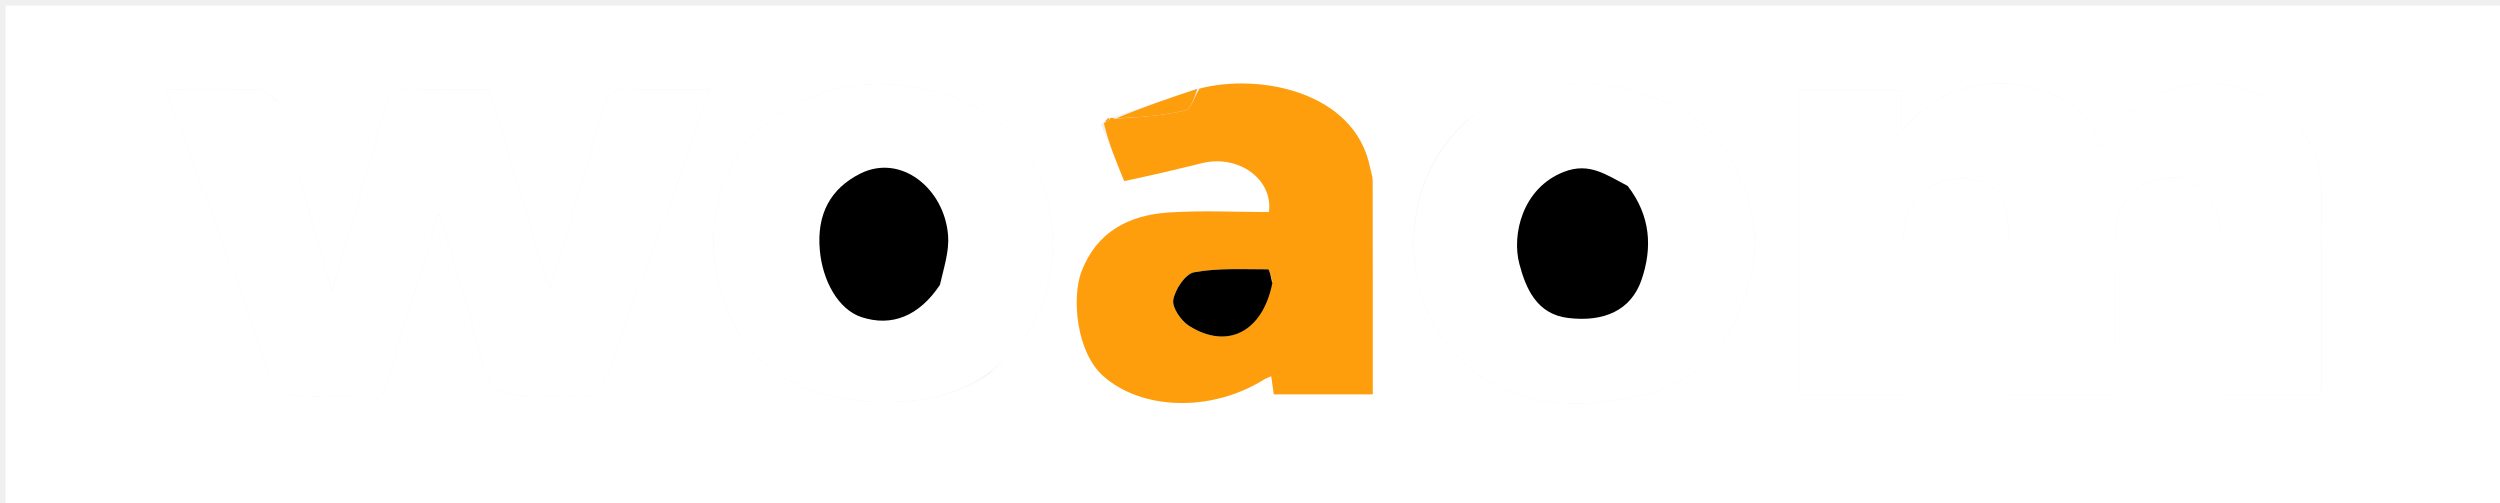
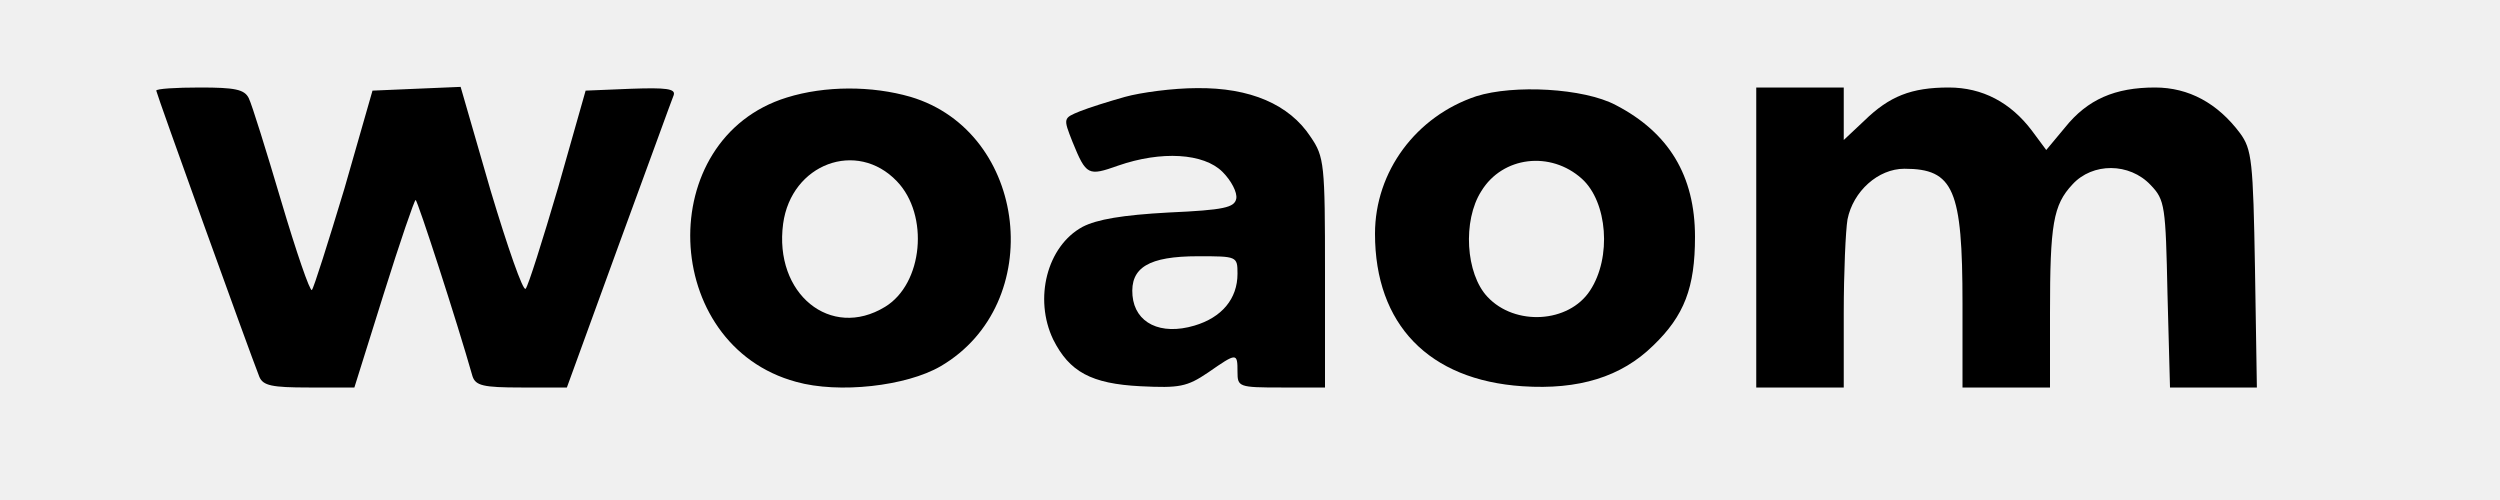
- <svg xmlns="http://www.w3.org/2000/svg" version="1.1" id="Layer_1" x="0px" y="0px" width="100%" viewBox="0 0 448 90" enable-background="new 0 0 448 90" xml:space="preserve">
-   <path fill="#ffff" opacity="1" stroke="none" d=" M334,91  C222.667,91 111.833,91 1,91  C1,61 1,31 1,1  C150.333,1 299.667,1 449,1  C449,31 449,61 449,91  C410.833,91 372.667,91 334,91 M197.303,22.308  C198.633,25.556 199.964,28.805 201.459,32.455  C204.064,31.879 206.267,31.41 208.461,30.902  C210.817,30.356 213.163,29.766 215.516,29.207  C221.967,27.674 228.169,32.13 227.402,38  C221.448,38 215.441,37.695 209.479,38.079  C202.364,38.538 196.559,41.482 193.812,48.645  C192.031,53.293 192.86,63.055 197.68,67.365  C204.437,73.406 216.832,74.012 226.486,68.024  C226.884,67.777 227.344,67.629 227.805,67.421  C227.975,68.626 228.129,69.722 228.263,70.669  C234.283,70.669 240.032,70.669 245.998,70.669  C245.998,57.693 246.007,45.047 245.977,32.401  C245.975,31.606 245.673,30.812 245.514,30.017  C242.762,16.259 225.392,13.098 214.121,15.984  C209.399,17.618 204.678,19.252 199.464,21.007  C199.303,21.06 199.142,21.113 198.455,21.107  C198.264,21.392 198.072,21.677 197.303,22.308 M341,45.693  C341,45.027 340.987,44.361 341.002,43.695  C341.163,36.419 345.191,31.912 351.448,32  C357.744,32.089 359.998,35.094 360,43.408  C360.001,52.507 360,61.606 360,70.757  C366.562,70.757 372.63,70.757 379,70.757  C379,61.06 378.935,51.603 379.024,42.148  C379.079,36.249 382.824,32.608 387.964,31.895  C394.236,31.026 398.032,36.949 398.01,42.39  C397.973,51.824 398,61.258 398,70.763  C404.216,70.763 409.95,70.763 416,70.763  C416,58.41 416.032,46.292 415.991,34.174  C415.947,21.204 403.111,12.393 390.514,15.713  C384.165,17.387 379.981,20.884 376.539,26.286  C373.974,19.277 368.555,16.327 362.388,15.294  C354.246,13.931 346.897,16.264 340.802,23.471  C340.802,20.415 340.802,18.322 340.802,16.26  C334.421,16.26 328.345,16.26 322.244,16.26  C322.244,34.579 322.244,52.638 322.244,70.759  C328.558,70.759 334.625,70.759 341,70.759  C341,62.564 341,54.607 341,45.693 M49.44,17.95  C48.502,17.3 47.581,16.12 46.623,16.088  C41.163,15.908 35.694,16.001 29.7,16.001  C35.87,32.807 42.162,49.053 47.697,65.553  C49.42,70.689 52.154,71.406 56.636,71.063  C60.595,70.761 64.594,71 68.544,71  C71.851,60.279 75.084,49.798 78.651,38.232  C80.97,45.962 83.261,52.617 84.941,59.422  C87.788,70.96 87.626,71 99.526,71  C100.525,71 101.544,70.869 102.519,71.023  C106.299,71.623 107.916,69.939 109.118,66.341  C112.308,56.788 116.077,47.429 119.533,37.963  C122.143,30.811 124.627,23.614 127.322,16  C122.208,16 117.721,16.146 113.248,15.949  C110.223,15.816 108.735,16.536 107.861,19.865  C105.057,30.54 101.725,41.076 98.506,51.975  C96.618,45.747 94.811,39.812 93.018,33.873  C91.227,27.937 89.448,21.996 87.647,16  C82.855,16 78.356,16.203 73.885,15.93  C70.841,15.743 69.696,16.88 68.913,19.742  C65.999,30.392 62.787,40.959 59.49,52.232  C58.4,48.385 57.532,45.313 56.66,42.242  C54.426,34.379 52.19,26.516 49.44,17.95 M177.238,66.978  C178.336,65.974 179.433,64.968 180.531,63.965  C192.751,52.799 191.138,28.241 176.137,19.834  C172.052,17.545 167.23,16.023 162.58,15.409  C153.678,14.233 145.184,16.05 137.843,21.66  C123.698,32.47 124.918,56.966 139.306,66.901  C148.51,73.256 167.27,74.243 177.238,66.978 M263.083,21.395  C251.382,31.702 251.266,48.347 257.149,58.448  C264.336,70.788 276.531,73.691 289.419,71.764  C302.462,69.815 310.002,64.532 313.806,49.422  C316.481,38.798 310.779,25.004 301.739,19.978  C288.879,12.829 276.207,13.624 263.083,21.395 z" />
-   <path fill="#FFFFFF" opacity="1" stroke="none" d=" M341,46.171  C341,54.607 341,62.564 341,70.759  C334.625,70.759 328.558,70.759 322.244,70.759  C322.244,52.638 322.244,34.579 322.244,16.26  C328.345,16.26 334.421,16.26 340.802,16.26  C340.802,18.322 340.802,20.415 340.802,23.471  C346.897,16.264 354.246,13.931 362.388,15.294  C368.555,16.327 373.974,19.277 376.539,26.286  C379.981,20.884 384.165,17.387 390.514,15.713  C403.111,12.393 415.947,21.204 415.991,34.174  C416.032,46.292 416,58.41 416,70.763  C409.95,70.763 404.216,70.763 398,70.763  C398,61.258 397.973,51.824 398.01,42.39  C398.032,36.949 394.236,31.026 387.964,31.895  C382.824,32.608 379.079,36.249 379.024,42.148  C378.935,51.603 379,61.06 379,70.757  C372.63,70.757 366.562,70.757 360,70.757  C360,61.606 360.001,52.507 360,43.408  C359.998,35.094 357.744,32.089 351.448,32  C345.191,31.912 341.163,36.419 341.002,43.695  C340.987,44.361 341,45.027 341,46.171 z" />
-   <path fill="#FFFFFF" opacity="1" stroke="none" d=" M49.697,18.302  C52.19,26.516 54.426,34.379 56.66,42.242  C57.532,45.313 58.4,48.385 59.49,52.232  C62.787,40.959 65.999,30.392 68.913,19.742  C69.696,16.88 70.841,15.743 73.885,15.93  C78.356,16.203 82.855,16 87.647,16  C89.448,21.996 91.227,27.937 93.018,33.873  C94.811,39.812 96.618,45.747 98.506,51.975  C101.725,41.076 105.057,30.54 107.861,19.865  C108.735,16.536 110.223,15.816 113.248,15.949  C117.721,16.146 122.208,16 127.322,16  C124.627,23.614 122.143,30.811 119.533,37.963  C116.077,47.429 112.308,56.788 109.118,66.341  C107.916,69.939 106.299,71.623 102.519,71.023  C101.544,70.869 100.525,71 99.526,71  C87.626,71 87.788,70.96 84.941,59.422  C83.261,52.617 80.97,45.962 78.651,38.232  C75.084,49.798 71.851,60.279 68.544,71  C64.594,71 60.595,70.761 56.636,71.063  C52.154,71.406 49.42,70.689 47.697,65.553  C42.162,49.053 35.87,32.807 29.7,16.001  C35.694,16.001 41.163,15.908 46.623,16.088  C47.581,16.12 48.502,17.3 49.697,18.302 z" />
-   <path fill="#FFFFFF" opacity="1" stroke="none" d=" M176.862,67.014  C167.27,74.243 148.51,73.256 139.306,66.901  C124.918,56.966 123.698,32.47 137.843,21.66  C145.184,16.05 153.678,14.233 162.58,15.409  C167.23,16.023 172.052,17.545 176.137,19.834  C191.138,28.241 192.751,52.799 180.531,63.965  C179.433,64.968 178.336,65.974 176.862,67.014 M168.724,50.806  C169.149,47.933 170.117,45.017 169.897,42.194  C169.242,33.795 161.463,27.486 154.201,31.095  C148.767,33.795 146.351,38.437 146.908,44.8  C147.385,50.264 150.197,55.458 154.38,56.828  C159.806,58.606 164.693,56.651 168.724,50.806 z" />
-   <path fill="#FFFFFF" opacity="1" stroke="none" d=" M263.408,21.209  C276.207,13.624 288.879,12.829 301.739,19.978  C310.779,25.004 316.481,38.798 313.806,49.422  C310.002,64.532 302.462,69.815 289.419,71.764  C276.531,73.691 264.336,70.788 257.149,58.448  C251.266,48.347 251.382,31.702 263.408,21.209 M291.392,33.043  C287.876,31.363 284.835,29.009 280.235,30.806  C272.772,33.721 270.898,42.106 272.267,47.278  C273.433,51.686 275.364,56.292 280.995,56.977  C287.486,57.768 292.285,55.566 294.15,50.172  C296.116,44.48 295.846,38.704 291.392,33.043 z" />
-   <path fill="#FE9E0D" opacity="1" stroke="none" d=" M214.958,15.885  C225.392,13.098 242.762,16.259 245.514,30.017  C245.673,30.812 245.975,31.606 245.977,32.401  C246.007,45.047 245.998,57.693 245.998,70.669  C240.032,70.669 234.283,70.669 228.263,70.669  C228.129,69.722 227.975,68.626 227.805,67.421  C227.344,67.629 226.884,67.777 226.486,68.024  C216.832,74.012 204.437,73.406 197.68,67.365  C192.86,63.055 192.031,53.293 193.812,48.645  C196.559,41.482 202.364,38.538 209.479,38.079  C215.441,37.695 221.448,38 227.402,38  C228.169,32.13 221.967,27.674 215.516,29.207  C213.163,29.766 210.817,30.356 208.461,30.902  C206.267,31.41 204.064,31.879 201.459,32.455  C199.964,28.805 198.633,25.556 197.817,22.067  C198.625,21.683 198.842,21.463 198.982,21.167  C199.142,21.113 199.303,21.06 199.768,21.278  C204.173,21.016 208.336,20.743 212.336,19.786  C213.457,19.518 214.097,17.241 214.958,15.885 M227.996,50.326  C227.744,49.609 227.491,48.266 227.239,48.266  C222.807,48.269 218.295,48.002 213.985,48.796  C212.412,49.085 210.578,51.854 210.254,53.732  C210.014,55.12 211.652,57.49 213.097,58.401  C219.907,62.695 226.231,59.524 227.996,50.326 z" />
-   <path fill="#FE9E0D" opacity="1" stroke="none" d=" M214.539,15.935  C214.097,17.241 213.457,19.518 212.336,19.786  C208.336,20.743 204.173,21.016 200.015,21.217  C204.678,19.252 209.399,17.618 214.539,15.935 z" />
-   <path fill="#FE9E0D" opacity="1" stroke="none" d=" M198.718,21.137  C198.842,21.463 198.625,21.683 198.106,21.894  C198.072,21.677 198.264,21.392 198.718,21.137 z" />
-   <path fill="#000000" opacity="1" stroke="none" d=" M168.419,51.07  C164.693,56.651 159.806,58.606 154.38,56.828  C150.197,55.458 147.385,50.264 146.908,44.8  C146.351,38.437 148.767,33.795 154.201,31.095  C161.463,27.486 169.242,33.795 169.897,42.194  C170.117,45.017 169.149,47.933 168.419,51.07 z" />
-   <path fill="#000000" opacity="1" stroke="none" d=" M291.675,33.321  C295.846,38.704 296.116,44.48 294.15,50.172  C292.285,55.566 287.486,57.768 280.995,56.977  C275.364,56.292 273.433,51.686 272.267,47.278  C270.898,42.106 272.772,33.721 280.235,30.806  C284.835,29.009 287.876,31.363 291.675,33.321 z" />
-   <path fill="#000000" opacity="1" stroke="none" d=" M227.998,50.766  C226.231,59.524 219.907,62.695 213.097,58.401  C211.652,57.49 210.014,55.12 210.254,53.732  C210.578,51.854 212.412,49.085 213.985,48.796  C218.295,48.002 222.807,48.269 227.239,48.266  C227.491,48.266 227.744,49.609 227.998,50.766 z" />
+ <svg xmlns="http://www.w3.org/2000/svg" version="1.0" width="200pt" height="40pt" viewBox="0 0 392 80" preserveAspectRatio="xMidYMid meet">
+   <g transform="translate(0,80) scale(0.1,-0.1)" fill="#000000" stroke="none">
+     <path d="M210 655 c0 -4 148 -415 165 -458 6 -14 20 -17 79 -17 l73 0 47 150 c26 83 49 150 51 150 3 0 66 -194 91 -282 5 -15 17 -18 78 -18 l73 0 83 228 c46 125 85 233 88 240 3 10 -12 12 -68 10 l-73 -3 -44 -155 c-25 -85 -48 -158 -52 -162 -4 -5 -29 67 -56 157 l-48 166 -71 -3 -70 -3 -45 -157 c-26 -86 -49 -159 -52 -162 -3 -3 -25 61 -49 142 -24 81 -47 155 -52 165 -7 14 -22 17 -78 17 -39 0 -70 -2 -70 -5z" />
+     <path d="M1219 644 c-214 -66 -203 -396 15 -455 68 -19 176 -7 231 25 171 100 140 375 -48 431 -62 18 -137 18 -198 -1z m176 -134 c52 -54 42 -164 -19 -201 -87 -53 -178 21 -163 133 13 96 118 135 182 68z" />
+     <path d="M1760 645 c-25 -7 -57 -17 -72 -23 -27 -11 -27 -11 -12 -49 22 -54 25 -55 73 -38 69 24 137 20 167 -10 14 -14 24 -33 22 -43 -3 -14 -19 -18 -108 -22 -74 -4 -115 -11 -138 -23 -57 -31 -78 -115 -47 -180 26 -52 61 -71 140 -75 62 -3 74 -1 108 22 46 32 47 32 47 1 0 -24 2 -25 70 -25 l70 0 0 184 c0 173 -1 185 -23 217 -34 52 -97 79 -182 78 -38 0 -90 -7 -115 -14z m180 -283 c0 -40 -25 -70 -69 -83 -54 -16 -95 4 -99 48 -4 45 26 63 105 63 62 0 63 0 63 -28z" />
+     <path d="M2322 646 c-96 -32 -162 -120 -162 -220 0 -145 86 -234 236 -244 90 -6 158 15 209 65 50 48 67 93 67 174 0 98 -42 167 -127 211 -51 27 -163 33 -223 14z m169 -132 c41 -37 48 -126 13 -179 -34 -52 -120 -57 -164 -10 -35 37 -40 122 -10 169 34 56 111 65 161 20z" />
+     <path d="M2770 420 l0 -240 70 0 70 0 0 119 c0 65 3 132 6 150 9 45 49 81 91 81 79 0 93 -33 93 -216 l0 -134 70 0 70 0 0 119 c0 142 5 173 36 206 32 35 91 35 125 -1 23 -24 24 -33 27 -175 l4 -149 70 0 69 0 -3 189 c-3 174 -5 192 -24 218 -36 48 -82 73 -136 73 -64 0 -108 -19 -144 -64 l-30 -36 -23 31 c-34 45 -79 69 -133 69 -60 0 -95 -14 -135 -53 l-33 -31 0 42 0 42 -70 0 -70 0 0 -240z" />
+   </g>
</svg>
